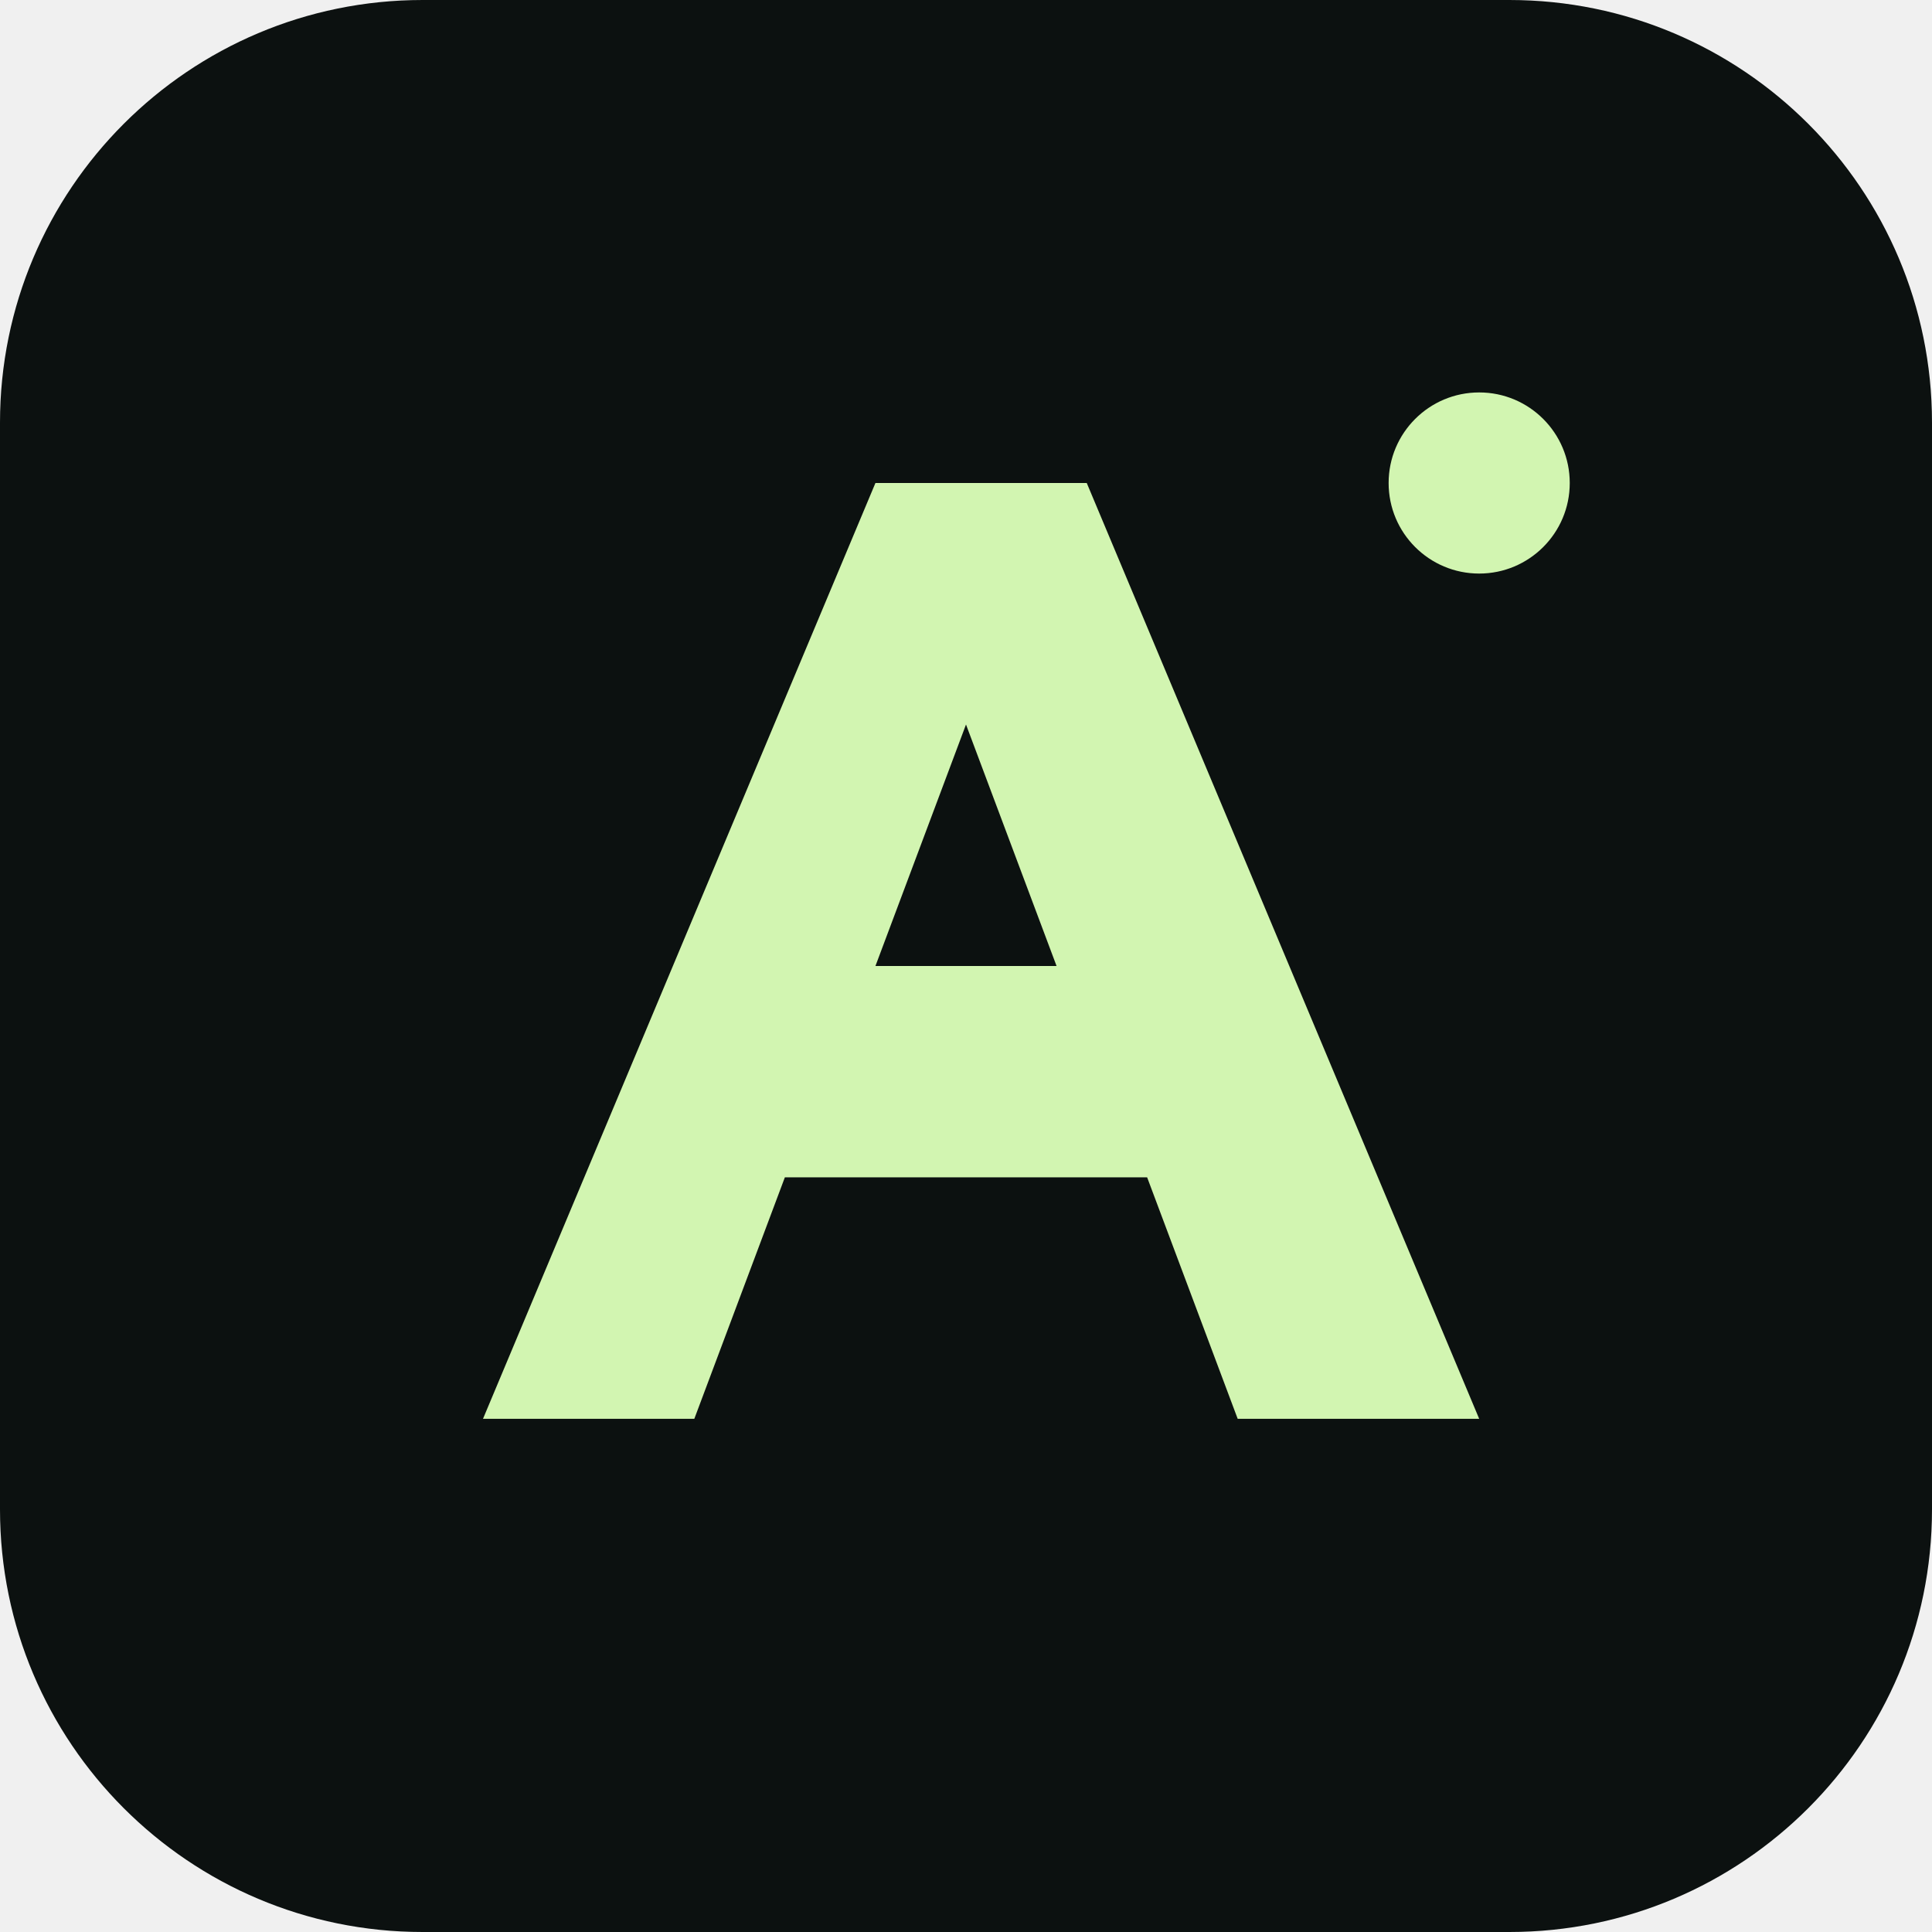
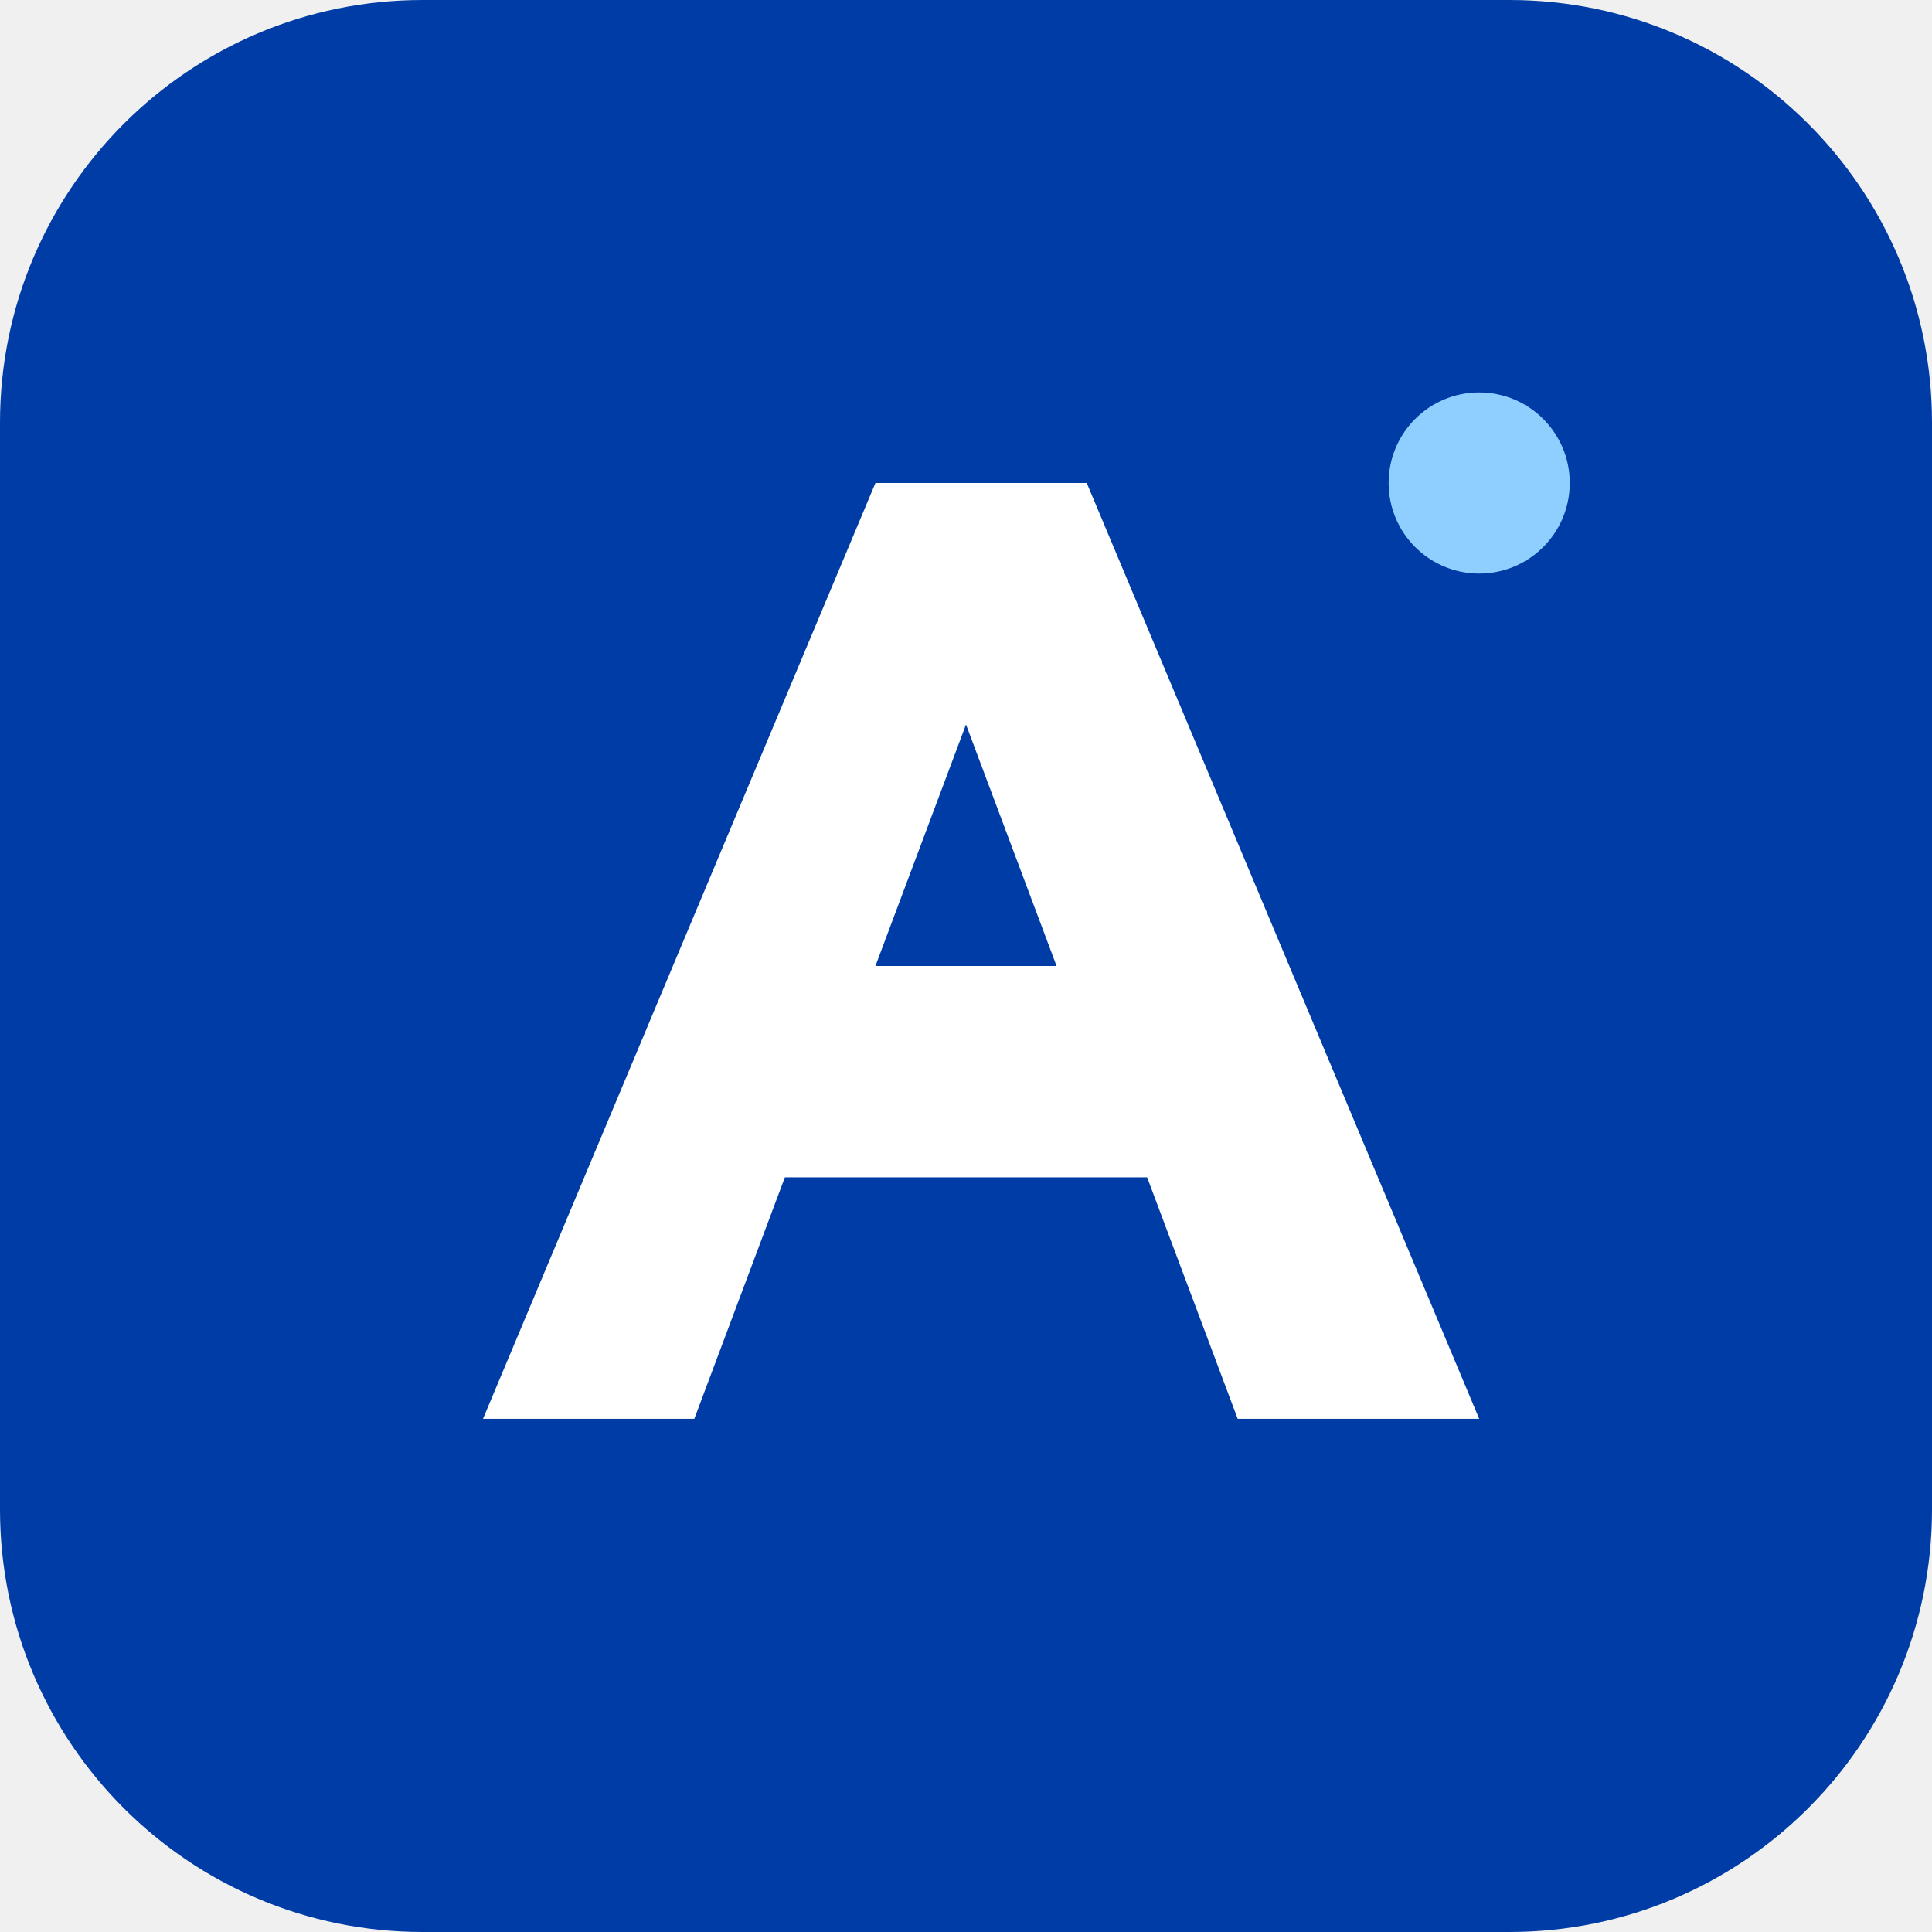
<svg xmlns="http://www.w3.org/2000/svg" width="64" height="64" viewBox="0 0 64 64">
-   <rect width="64" height="64" rx="14" fill="#0c1110" />
-   <path d="m16 47 13-31h7l13 31h-8l-3-8H26l-3 8h-7Zm13-15h6l-3-8-3 8Z" fill="#d2f5b1" />
-   <circle cx="49" cy="16" r="3" fill="#d2f5b1" />
+   <rect width="64" height="64" rx="14" fill="#003ca6" />
+   <path d="m16 47 13-31h7l13 31h-8l-3-8H26l-3 8h-7Zm13-15h6l-3-8-3 8Z" fill="#ffffff" />
+   <circle cx="49" cy="16" r="3" fill="#8fcfff" />
</svg>
